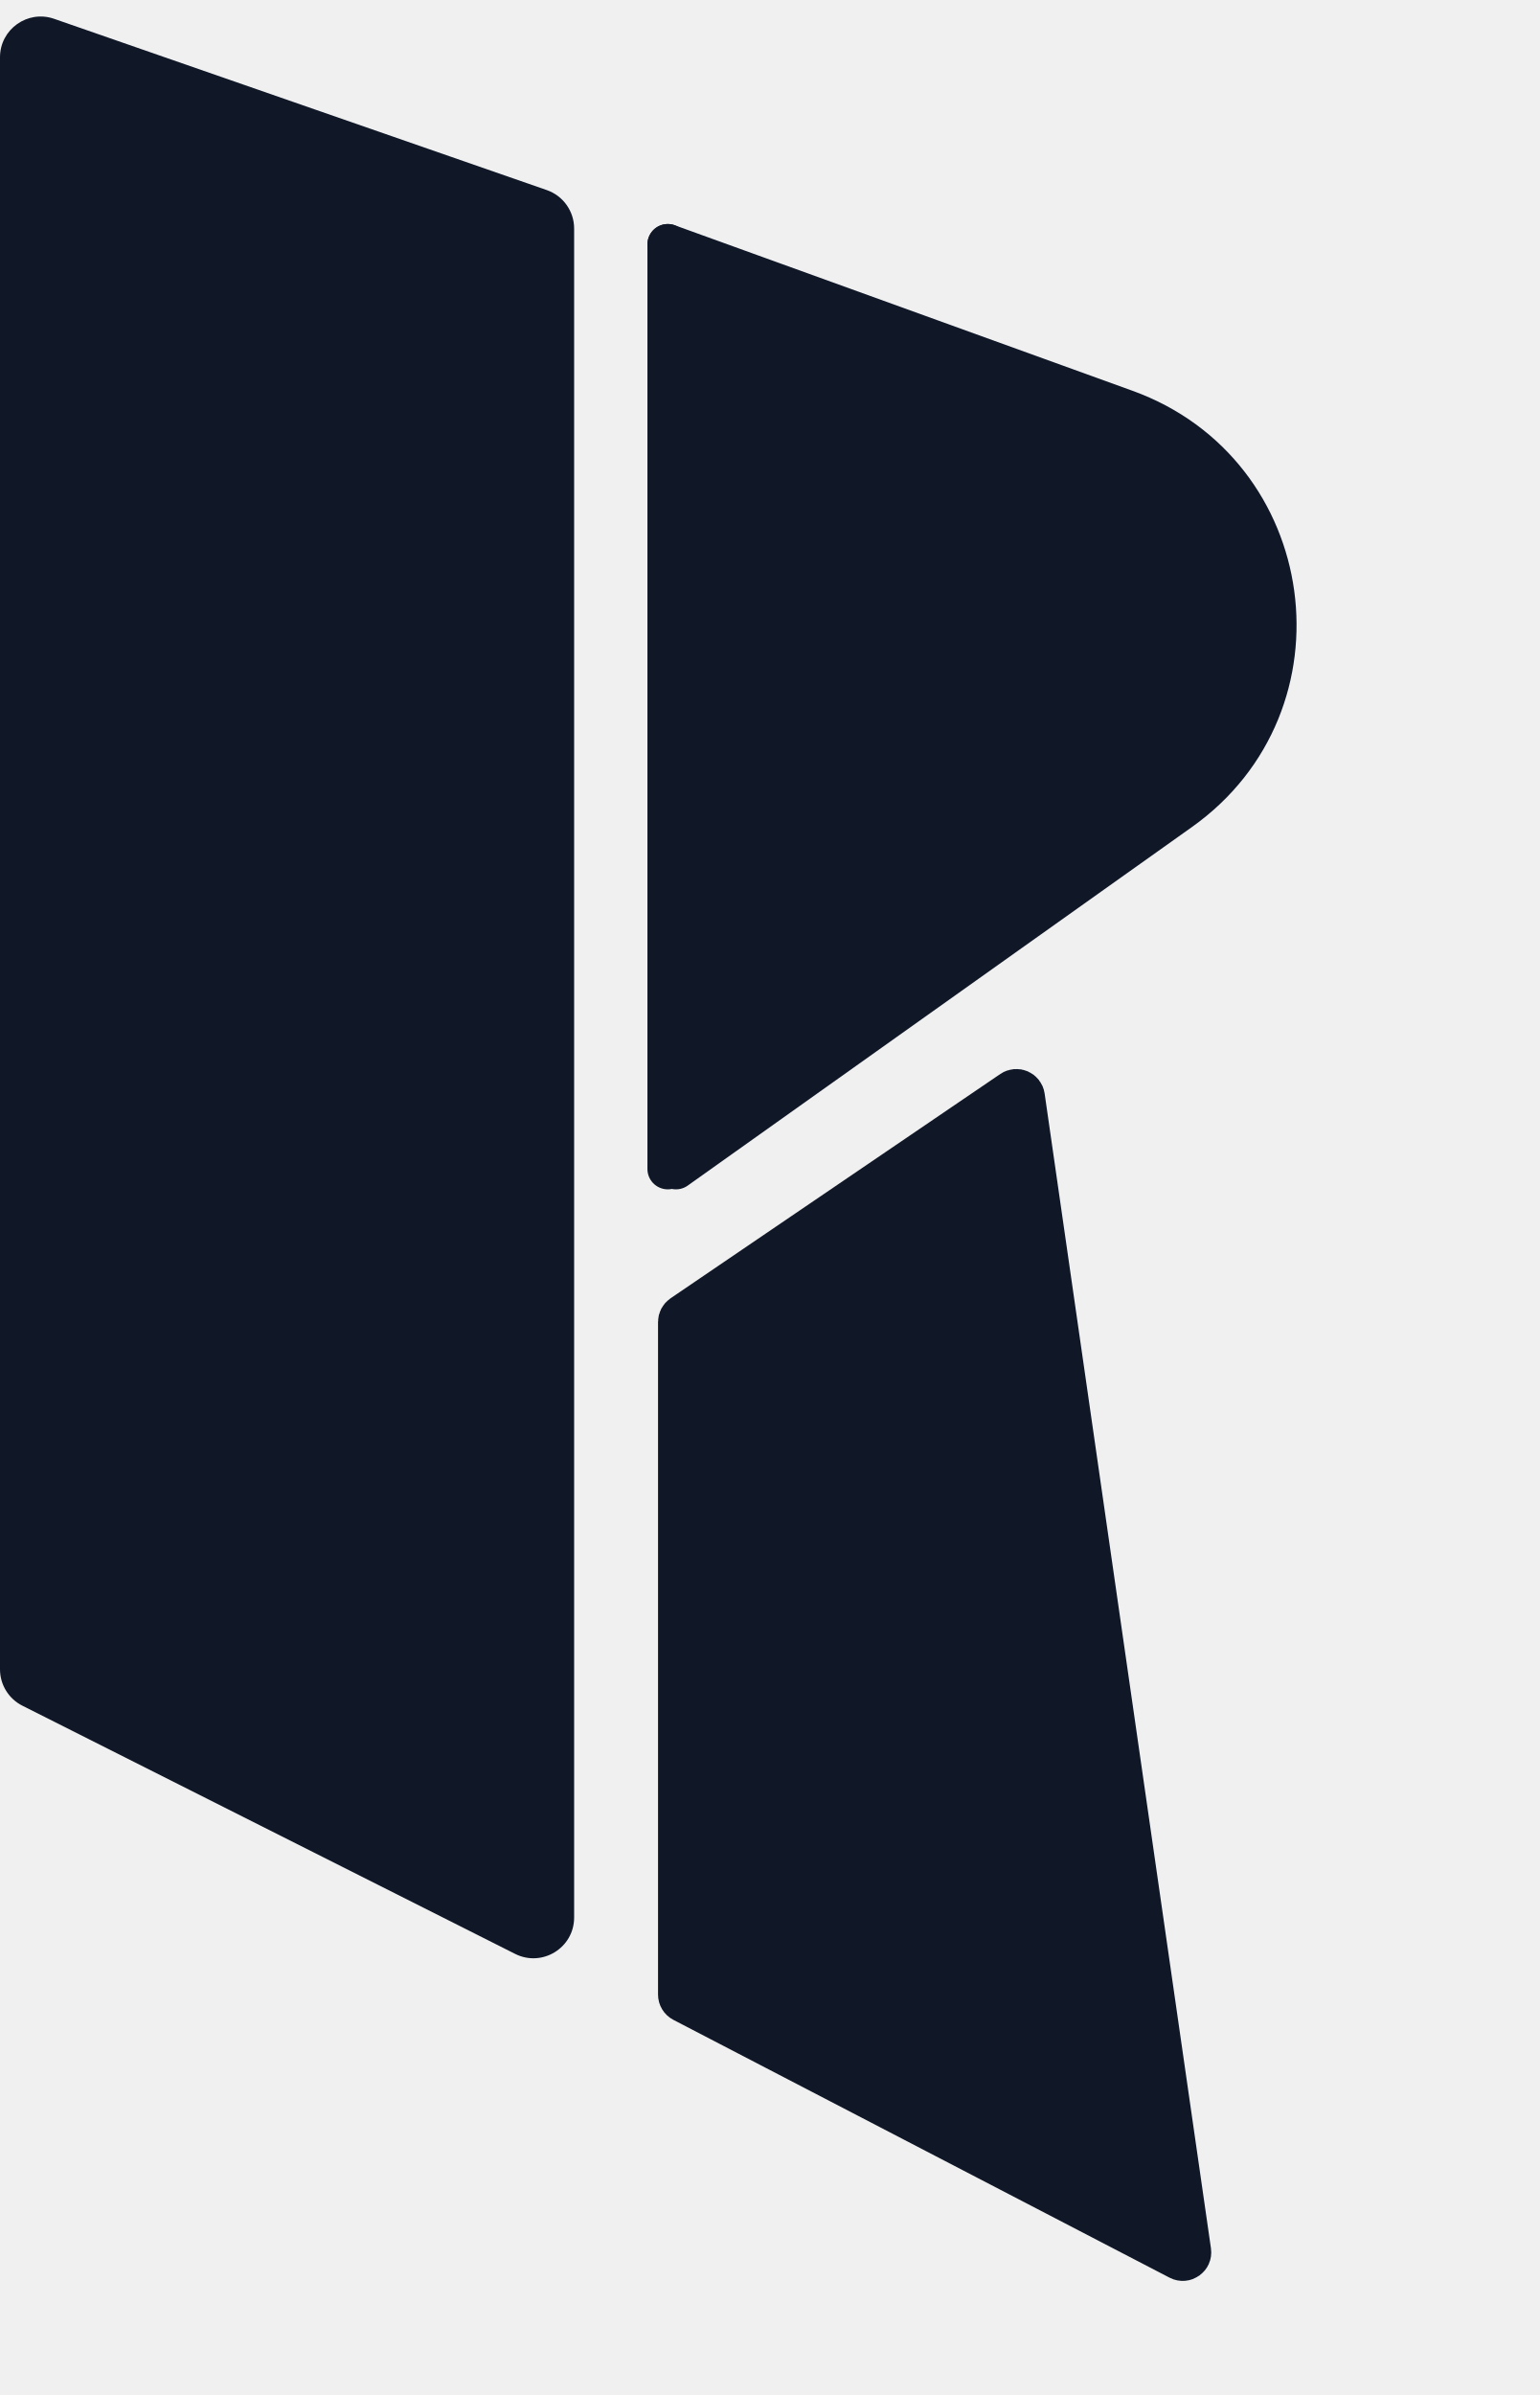
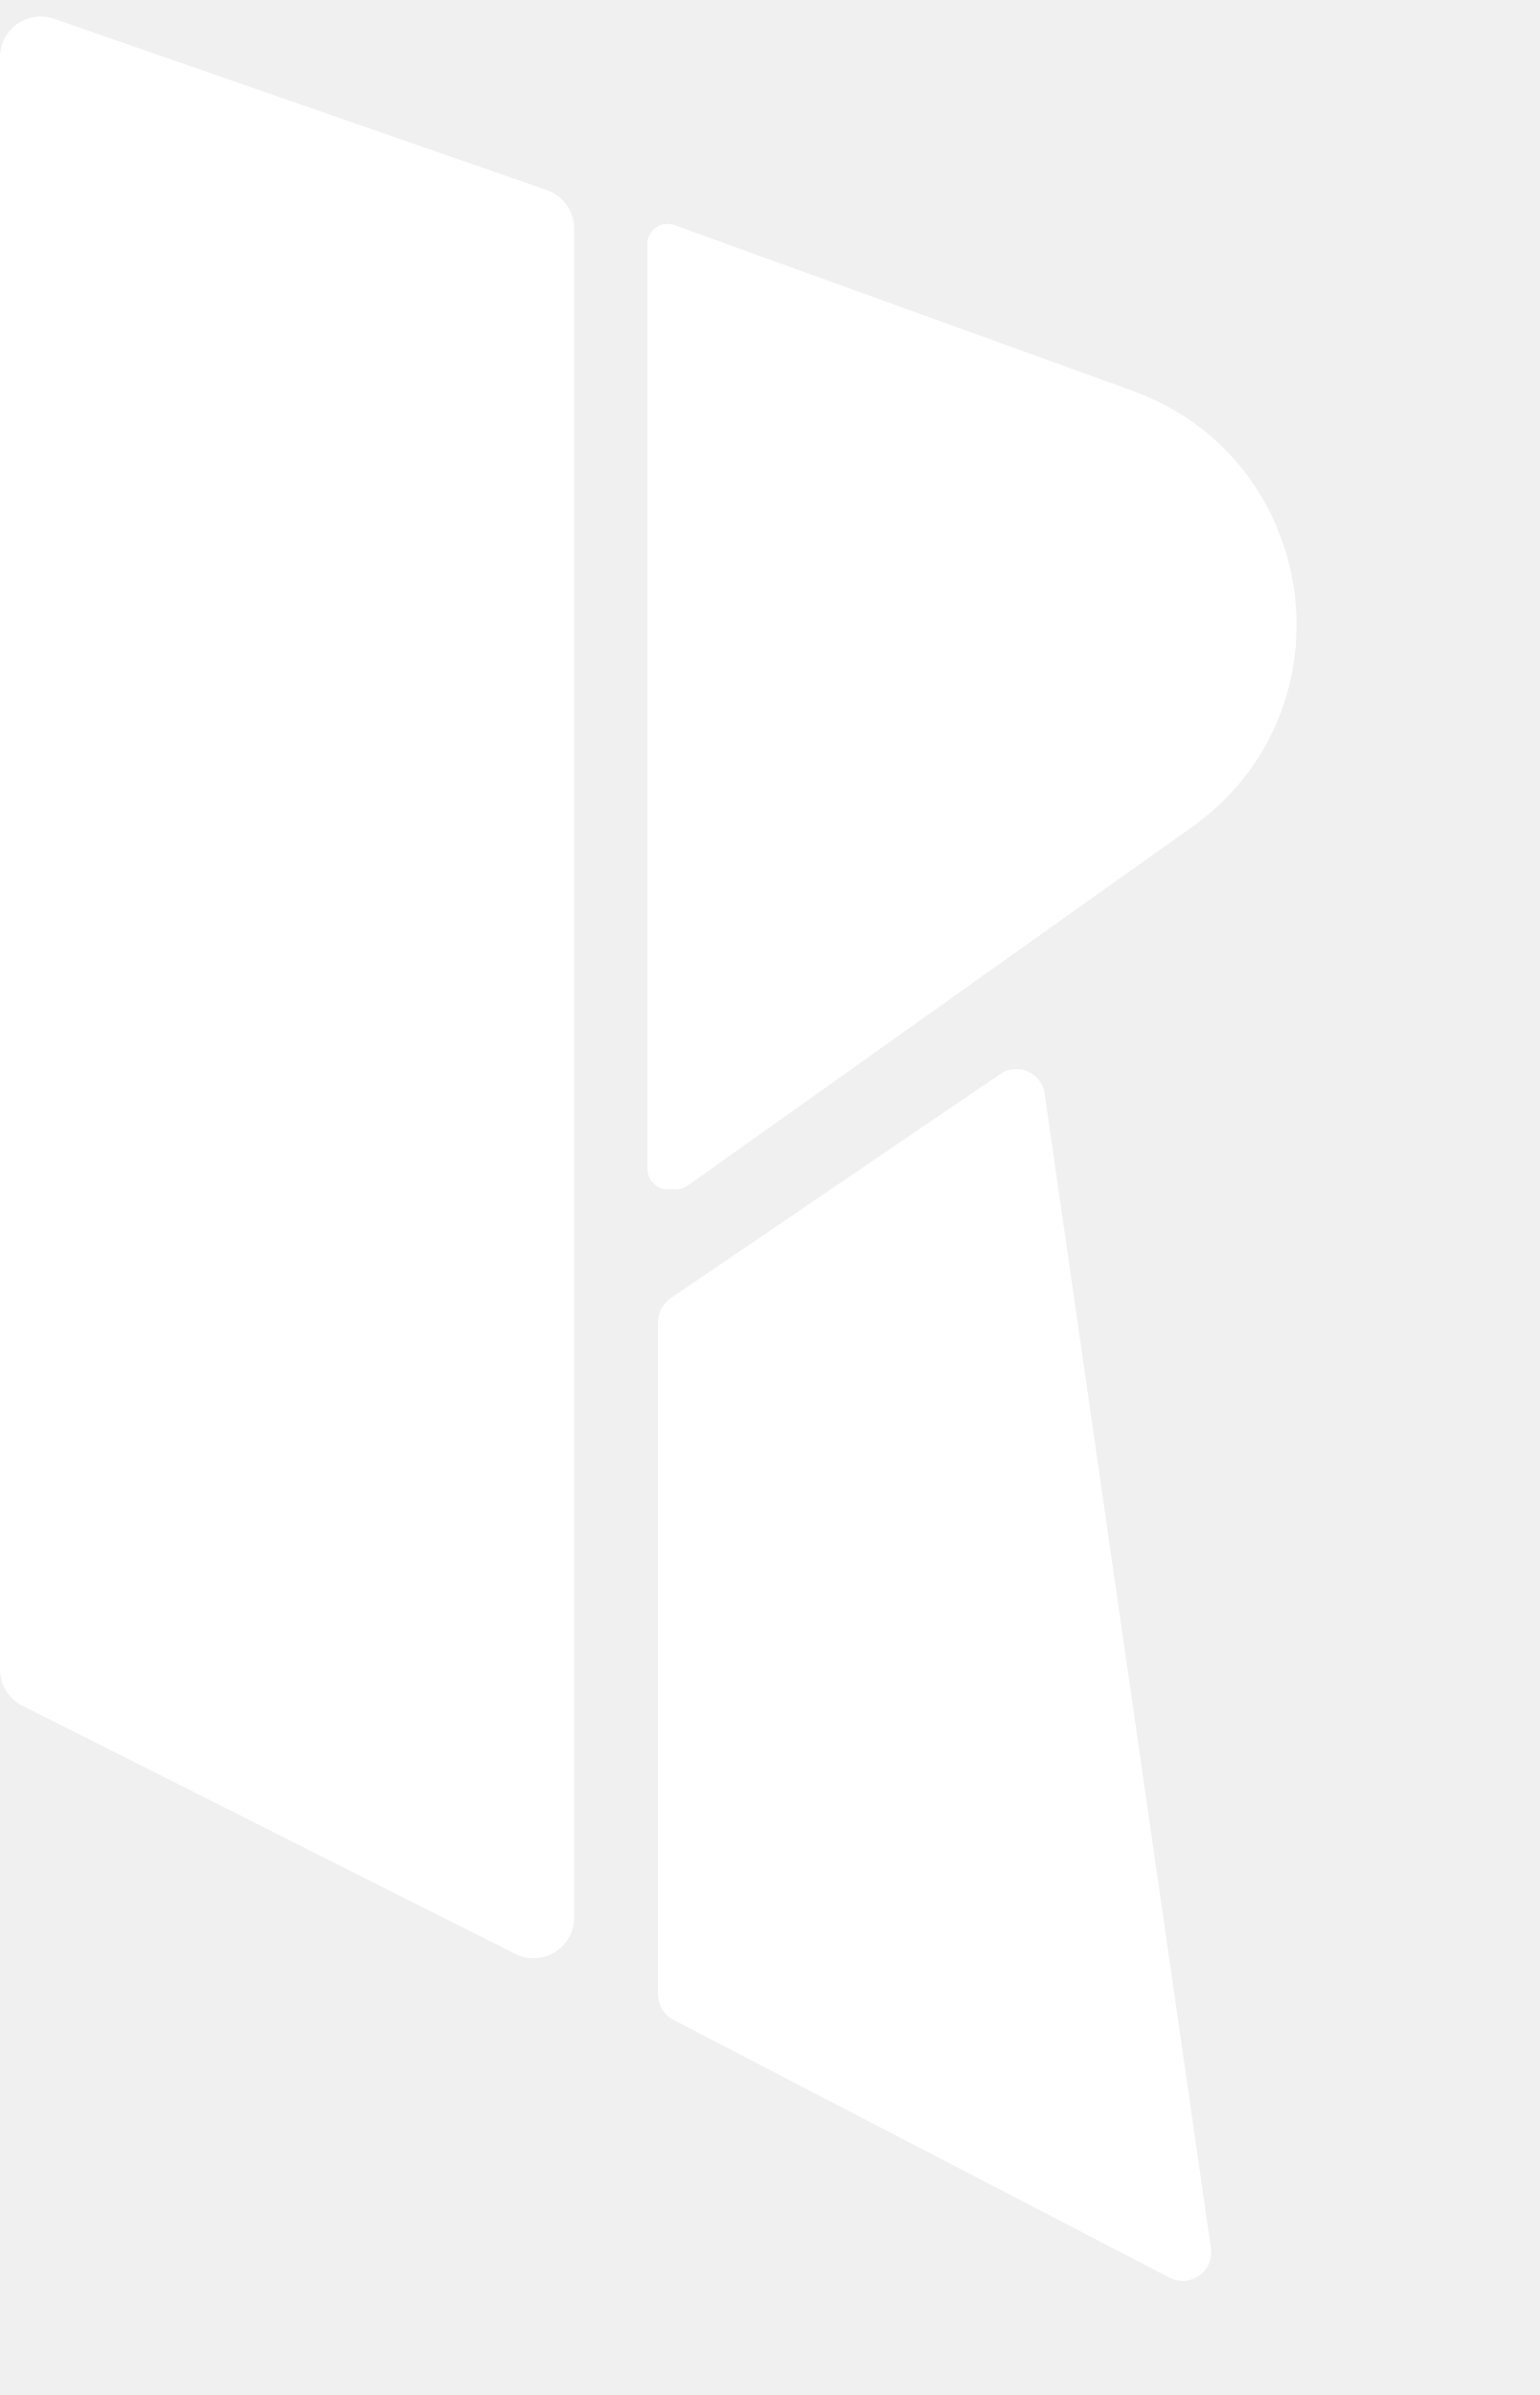
<svg xmlns="http://www.w3.org/2000/svg" width="189" height="294" viewBox="0 0 189 294" fill="none">
-   <path d="M82 30L138.221 50.324C159.467 58.004 163.338 86.388 144.925 99.477L83 143.5" stroke="#101828" stroke-width="5" stroke-linecap="round" />
-   <path d="M82.5 32.48C82.5 30.922 84.213 29.973 85.533 30.798C85.694 30.898 85.865 30.983 86.042 31.052L138.922 51.424C143.844 53.32 147.789 57.13 149.854 61.984L153.785 71.223C155.523 75.308 155.816 79.863 154.614 84.137L153.905 86.658C152.714 90.892 150.126 94.6 146.562 97.178L84.543 142.044C83.691 142.66 82.5 142.051 82.5 141V32.48Z" fill="#101828" stroke="#101828" />
-   <path d="M82 30V143.5" stroke="#101828" stroke-width="5" stroke-linecap="round" />
-   <path d="M0 7.031C0 3.591 3.392 1.179 6.641 2.308L67.141 23.333C69.152 24.032 70.5 25.927 70.5 28.056V235.384C70.5 239.107 66.577 241.524 63.251 239.85L2.751 209.385C1.064 208.536 0 206.808 0 204.92V7.031Z" fill="#101828" />
-   <path d="M83.301 244.844L83.301 162.272C83.301 161.941 83.465 161.631 83.739 161.445L124.245 133.9C124.856 133.485 125.692 133.853 125.797 134.585L146.222 276.352C146.338 277.158 145.494 277.757 144.772 277.382L83.84 245.731C83.509 245.559 83.301 245.217 83.301 244.844Z" fill="#101828" stroke="#101828" stroke-width="5" stroke-linecap="round" />
-   <path d="M145.356 275.099L84.5 243.197V161.77L124.122 135.843L145.356 275.099Z" fill="#101828" stroke="#101828" />
+   <path d="M82 30L138.221 50.324C159.467 58.004 163.338 86.388 144.925 99.477L83 143.5" stroke="white" stroke-width="5" stroke-linecap="round" />
+   <path d="M82 32.479C82 30.529 84.145 29.341 85.799 30.374C85.933 30.458 86.074 30.529 86.222 30.585L139.101 50.957C144.15 52.902 148.196 56.81 150.314 61.789L154.245 71.026C156.028 75.216 156.328 79.889 155.095 84.272L154.386 86.794C153.165 91.137 150.511 94.939 146.856 97.583L84.836 142.449C83.654 143.304 82 142.459 82 141V32.479Z" fill="white" />
+   <path d="M82 30V143.5" stroke="white" stroke-width="5" stroke-linecap="round" />
+   <path d="M0 7.031C0 3.591 3.392 1.179 6.641 2.308L67.141 23.333C69.152 24.032 70.5 25.927 70.5 28.056V235.384C70.5 239.107 66.577 241.524 63.251 239.85L2.751 209.385C1.064 208.536 0 206.808 0 204.92V7.031Z" fill="white" />
+   <path d="M83.301 244.844L83.301 162.272C83.301 161.941 83.465 161.631 83.739 161.445L124.245 133.9C124.856 133.485 125.692 133.853 125.797 134.585L146.222 276.352C146.338 277.158 145.494 277.757 144.772 277.382L83.84 245.731C83.509 245.559 83.301 245.217 83.301 244.844Z" stroke="white" stroke-width="5" stroke-linecap="round" />
+   <path d="M84 161.5L124.5 135L146 276L84 243.5V161.5Z" fill="white" />
</svg>
